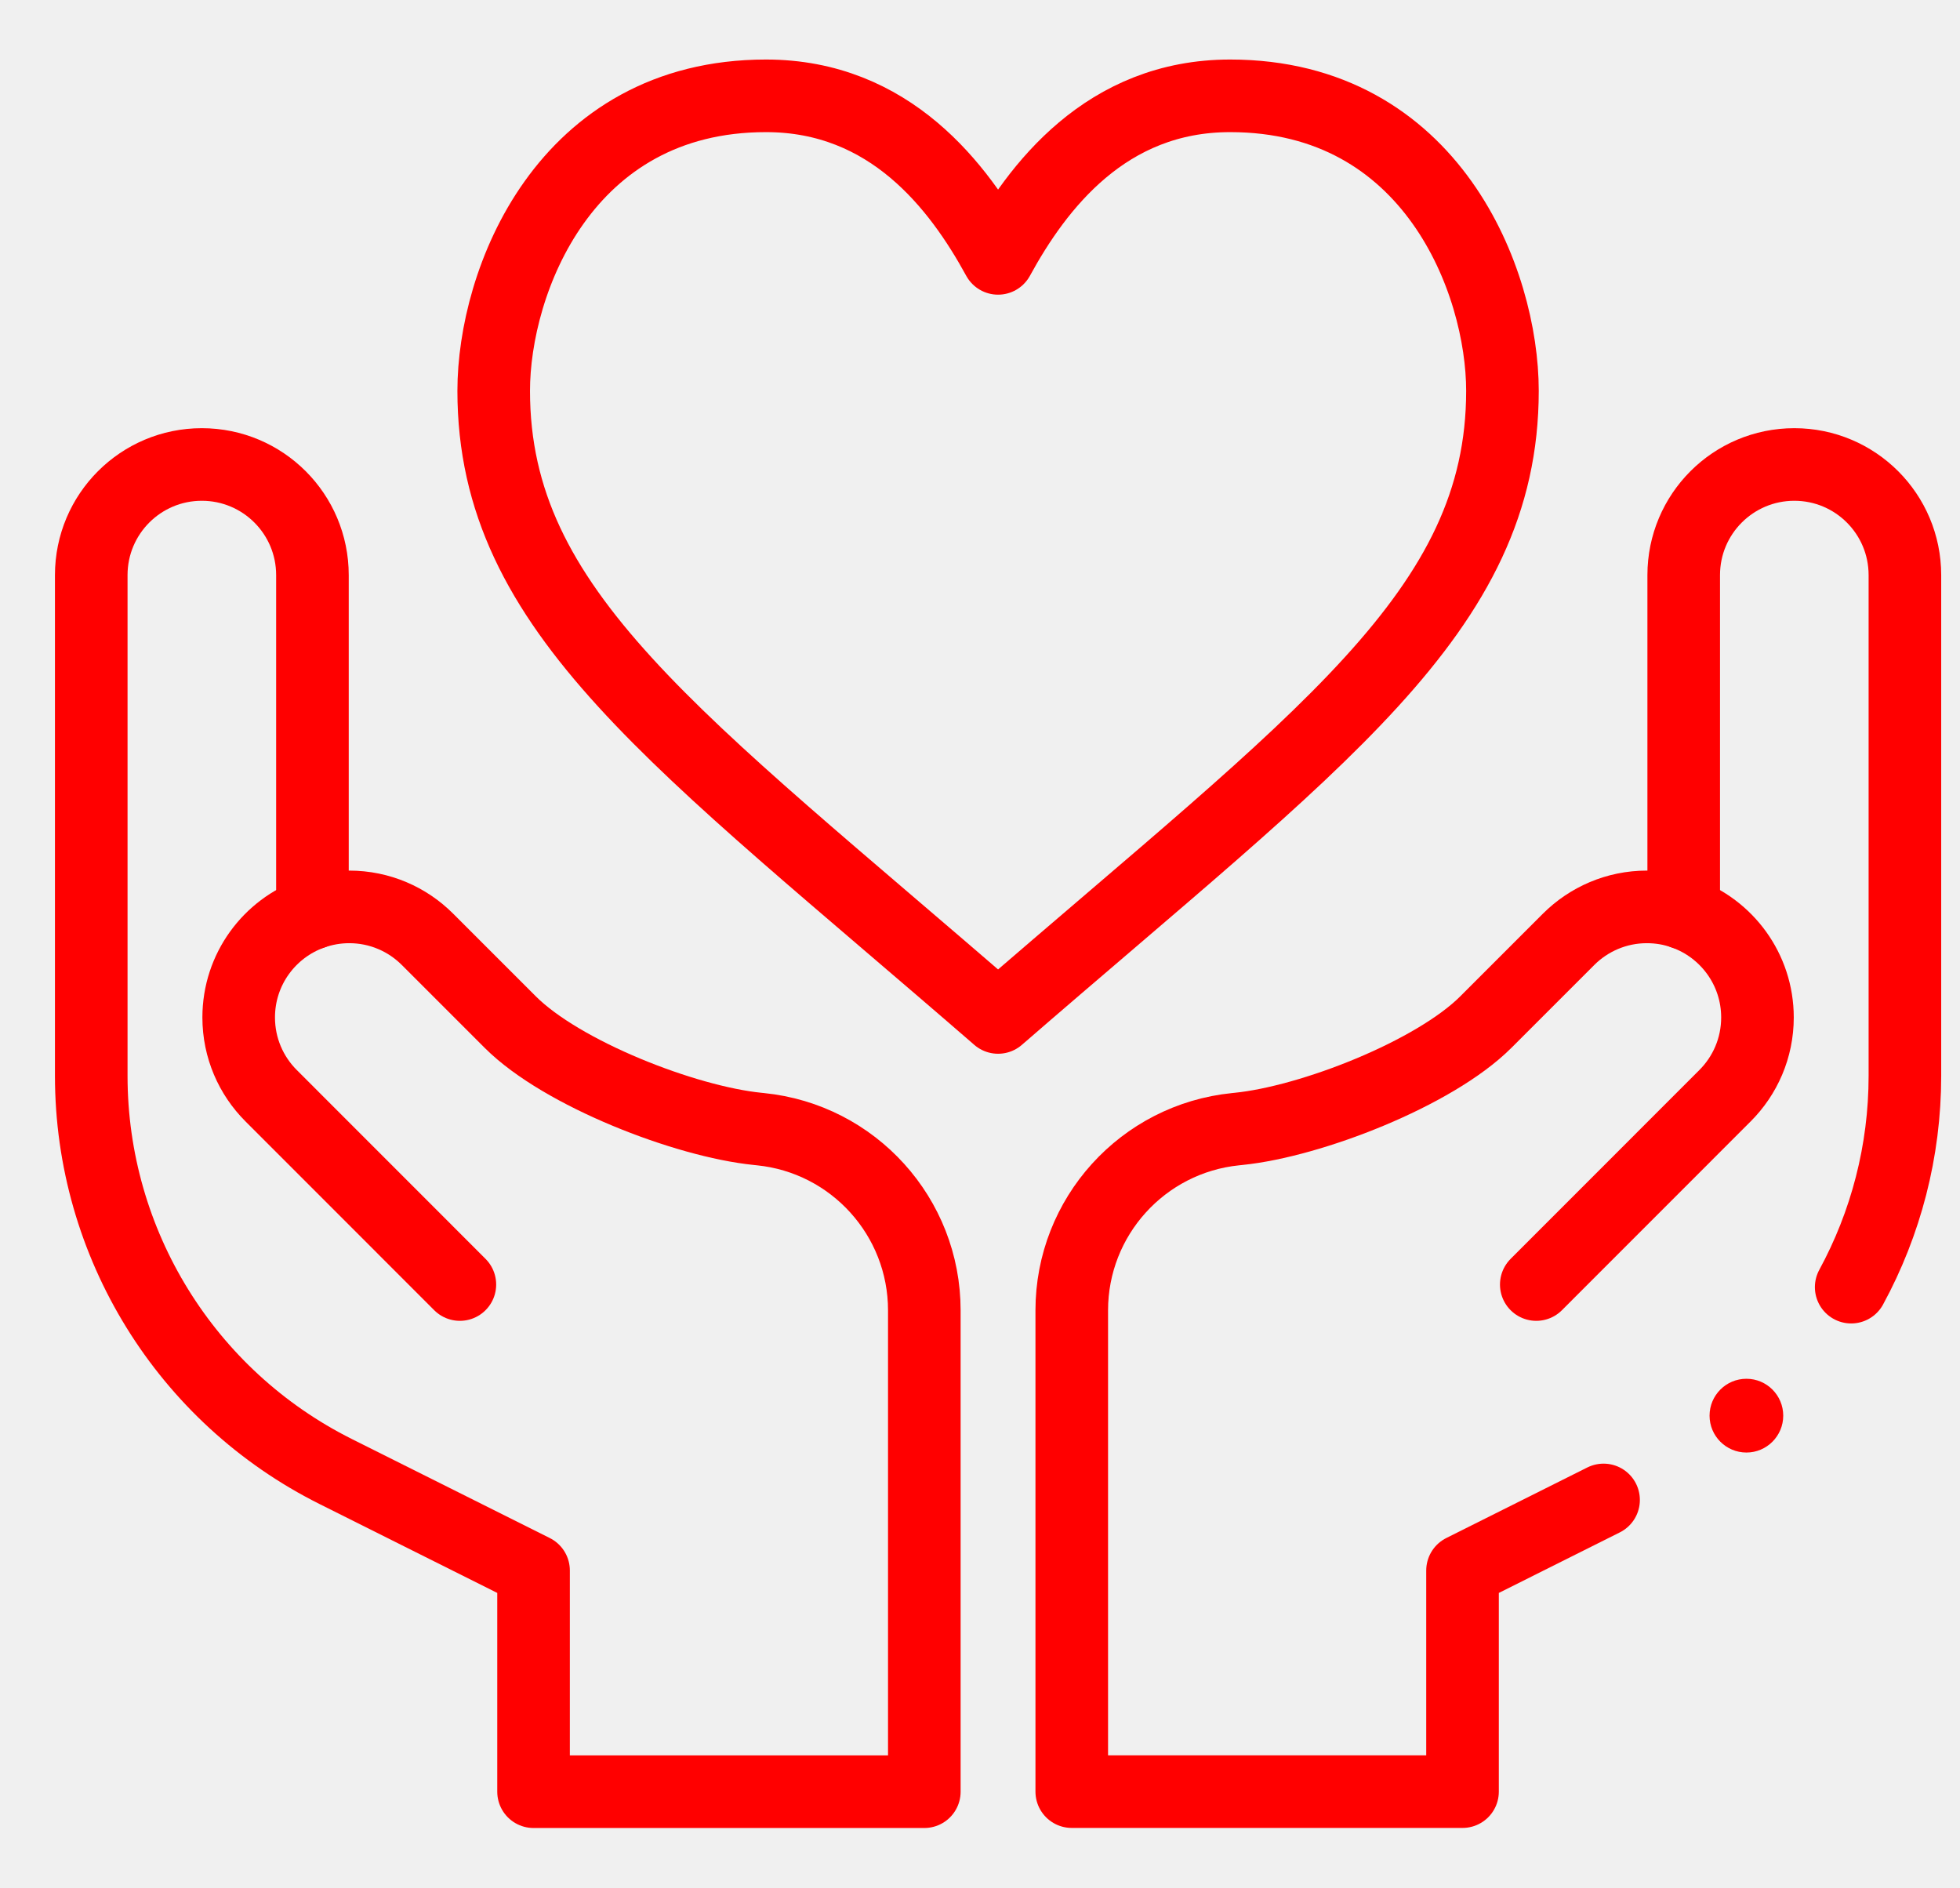
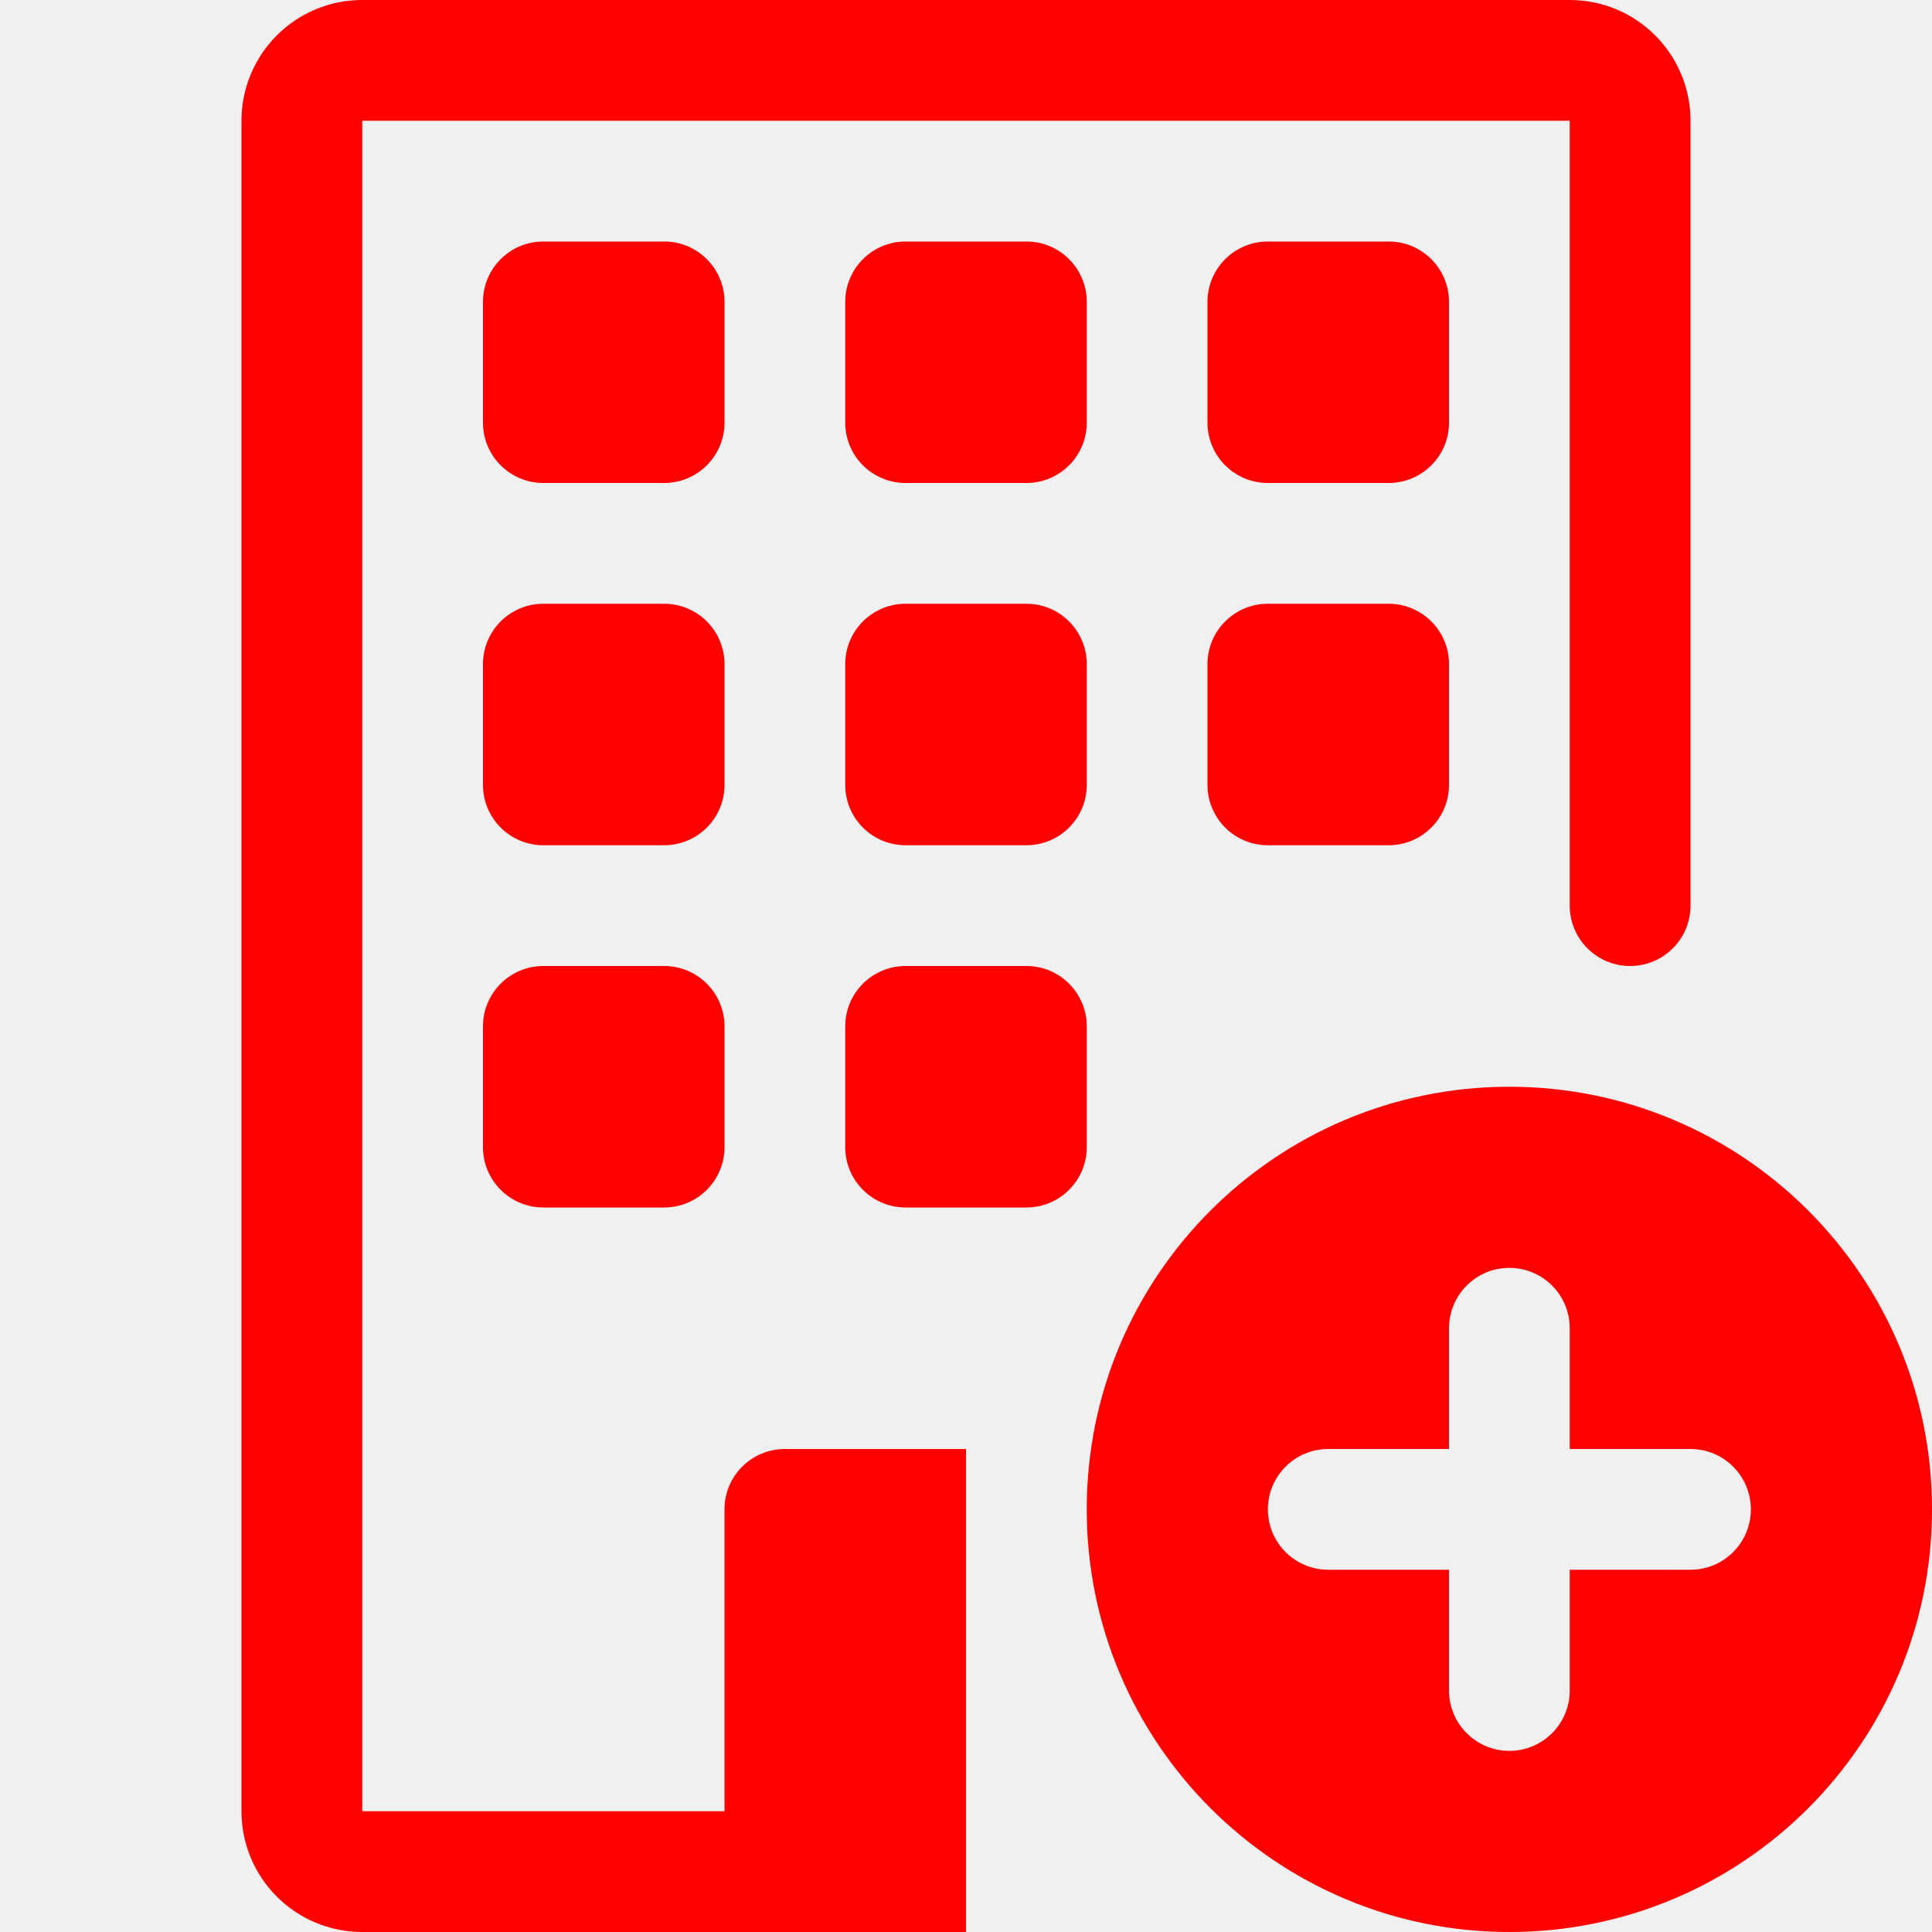
- <svg xmlns="http://www.w3.org/2000/svg" width="27" height="26" viewBox="0 0 27 26" fill="none">
-   <mask id="mask0_3_48" style="mask-type:luminance" maskUnits="userSpaceOnUse" x="0" y="0" width="27" height="26">
-     <path d="M0.749 0H26.749V26H0.749V0Z" fill="white" />
-   </mask>
-   <g mask="url(#mask0_3_48)">
-     <path d="M20.697 5.383C20.697 8.429 18.192 10.161 13.749 14.015C9.306 10.161 6.801 8.429 6.801 5.383C6.801 3.882 7.77 1.32 10.552 1.32C12.26 1.32 13.207 2.567 13.749 3.559C14.291 2.567 15.238 1.32 16.946 1.32C19.727 1.32 20.697 3.882 20.697 5.383Z" stroke="red" stroke-miterlimit="10" stroke-linecap="round" stroke-linejoin="round" />
-     <path d="M21.163 17.694L23.764 15.092C24.039 14.817 24.21 14.436 24.21 14.015C24.21 13.352 23.786 12.788 23.194 12.579" stroke="red" stroke-miterlimit="10" stroke-linecap="round" stroke-linejoin="round" />
-     <path d="M4.304 12.579C4.463 12.523 4.633 12.492 4.811 12.492C5.232 12.492 5.613 12.663 5.888 12.938L7.029 14.079C7.738 14.788 9.44 15.45 10.438 15.55L10.476 15.554C11.757 15.683 12.733 16.762 12.733 18.05V24.68H7.35V21.633L4.625 20.27C2.561 19.238 1.257 17.128 1.257 14.82V7.922C1.257 7.08 1.939 6.398 2.78 6.398C3.622 6.398 4.304 7.08 4.304 7.922V12.579Z" stroke="red" stroke-miterlimit="10" stroke-linecap="round" stroke-linejoin="round" />
-     <path d="M6.335 17.694L3.734 15.092C3.459 14.817 3.288 14.436 3.288 14.015C3.288 13.352 3.711 12.788 4.304 12.579" stroke="red" stroke-miterlimit="10" stroke-linecap="round" stroke-linejoin="round" />
-     <path d="M24.565 19.5C24.565 19.78 24.338 20.008 24.058 20.008C23.777 20.008 23.55 19.78 23.55 19.5C23.55 19.22 23.777 18.992 24.058 18.992C24.338 18.992 24.565 19.22 24.565 19.5Z" fill="red" />
-     <path d="M25.501 17.73C25.978 16.853 26.241 15.856 26.241 14.82V7.922C26.241 7.08 25.559 6.398 24.718 6.398C23.876 6.398 23.194 7.08 23.194 7.922V12.579C23.035 12.522 22.865 12.492 22.686 12.492C22.266 12.492 21.885 12.663 21.609 12.938L20.469 14.078C19.759 14.788 18.058 15.45 17.06 15.55L17.022 15.554C15.741 15.683 14.764 16.762 14.764 18.05V24.679H20.147V21.633L22.09 20.661" stroke="red" stroke-miterlimit="10" stroke-linecap="round" stroke-linejoin="round" />
+ <svg xmlns="http://www.w3.org/2000/svg" width="16" height="16" viewBox="0 0 16 16">
+   <g fill="#f00">
+     <path d="M12.5 16a3.5 3.5 0 1 0 0-7a3.5 3.5 0 0 0 0 7m.5-5v1h1a.5.5 0 0 1 0 1h-1v1a.5.5 0 0 1-1 0v-1h-1a.5.5 0 0 1 0-1h1v-1a.5.5 0 0 1 1 0" />
+     <path d="M2 1a1 1 0 0 1 1-1h10a1 1 0 0 1 1 1v6.5a.5.5 0 0 1-1 0V1H3v14h3v-2.5a.5.5 0 0 1 .5-.5H8v4H3a1 1 0 0 1-1-1z" />
+     <path d="M4.5 2a.5.5 0 0 0-.5.5v1a.5.5 0 0 0 .5.5h1a.5.5 0 0 0 .5-.5v-1a.5.5 0 0 0-.5-.5zm3 0a.5.5 0 0 0-.5.5v1a.5.5 0 0 0 .5.5h1a.5.5 0 0 0 .5-.5v-1a.5.5 0 0 0-.5-.5zm3 0a.5.5 0 0 0-.5.5v1a.5.5 0 0 0 .5.5h1a.5.5 0 0 0 .5-.5v-1a.5.5 0 0 0-.5-.5zm-6 3a.5.5 0 0 0-.5.5v1a.5.5 0 0 0 .5.5h1a.5.5 0 0 0 .5-.5v-1a.5.5 0 0 0-.5-.5zm3 0a.5.5 0 0 0-.5.5v1a.5.5 0 0 0 .5.5h1a.5.5 0 0 0 .5-.5v-1a.5.5 0 0 0-.5-.5zm3 0a.5.5 0 0 0-.5.5v1a.5.5 0 0 0 .5.5h1a.5.5 0 0 0 .5-.5v-1a.5.5 0 0 0-.5-.5zm-6 3a.5.5 0 0 0-.5.5v1a.5.5 0 0 0 .5.5h1a.5.5 0 0 0 .5-.5v-1a.5.5 0 0 0-.5-.5zm3 0a.5.5 0 0 0-.5.5v1a.5.5 0 0 0 .5.5h1a.5.5 0 0 0 .5-.5v-1a.5.5 0 0 0-.5-.5z" />
  </g>
</svg>
